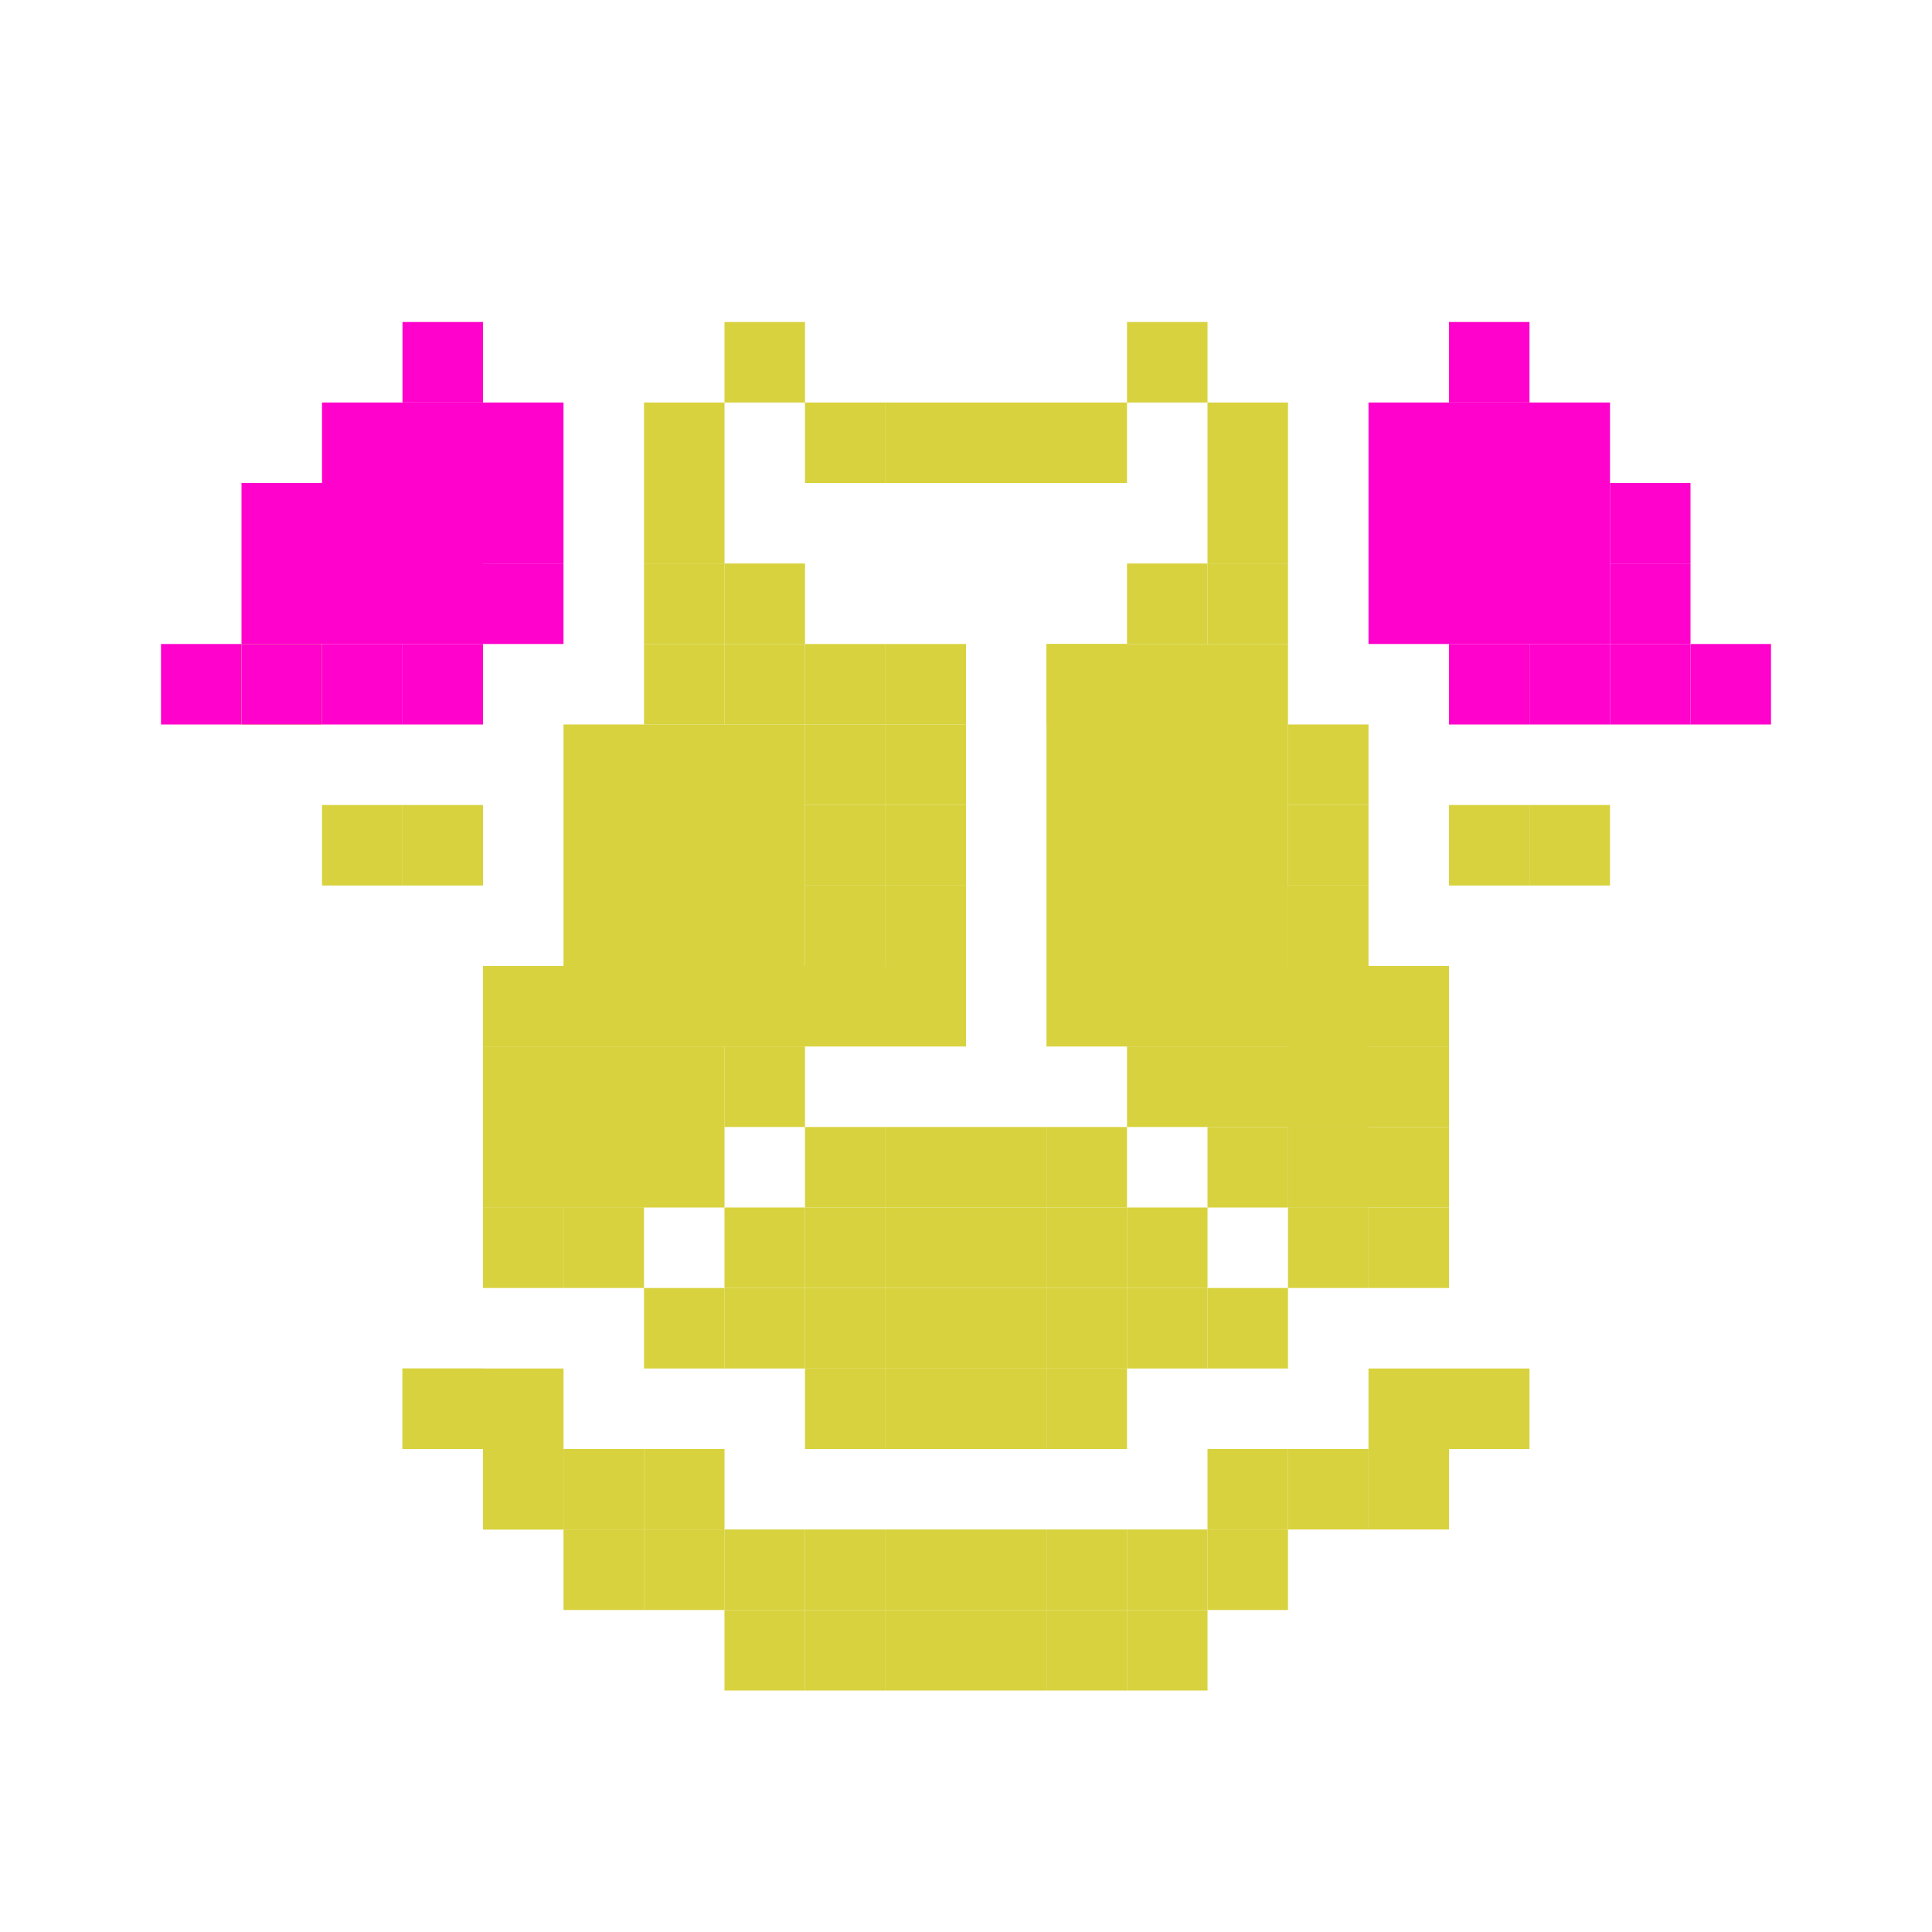
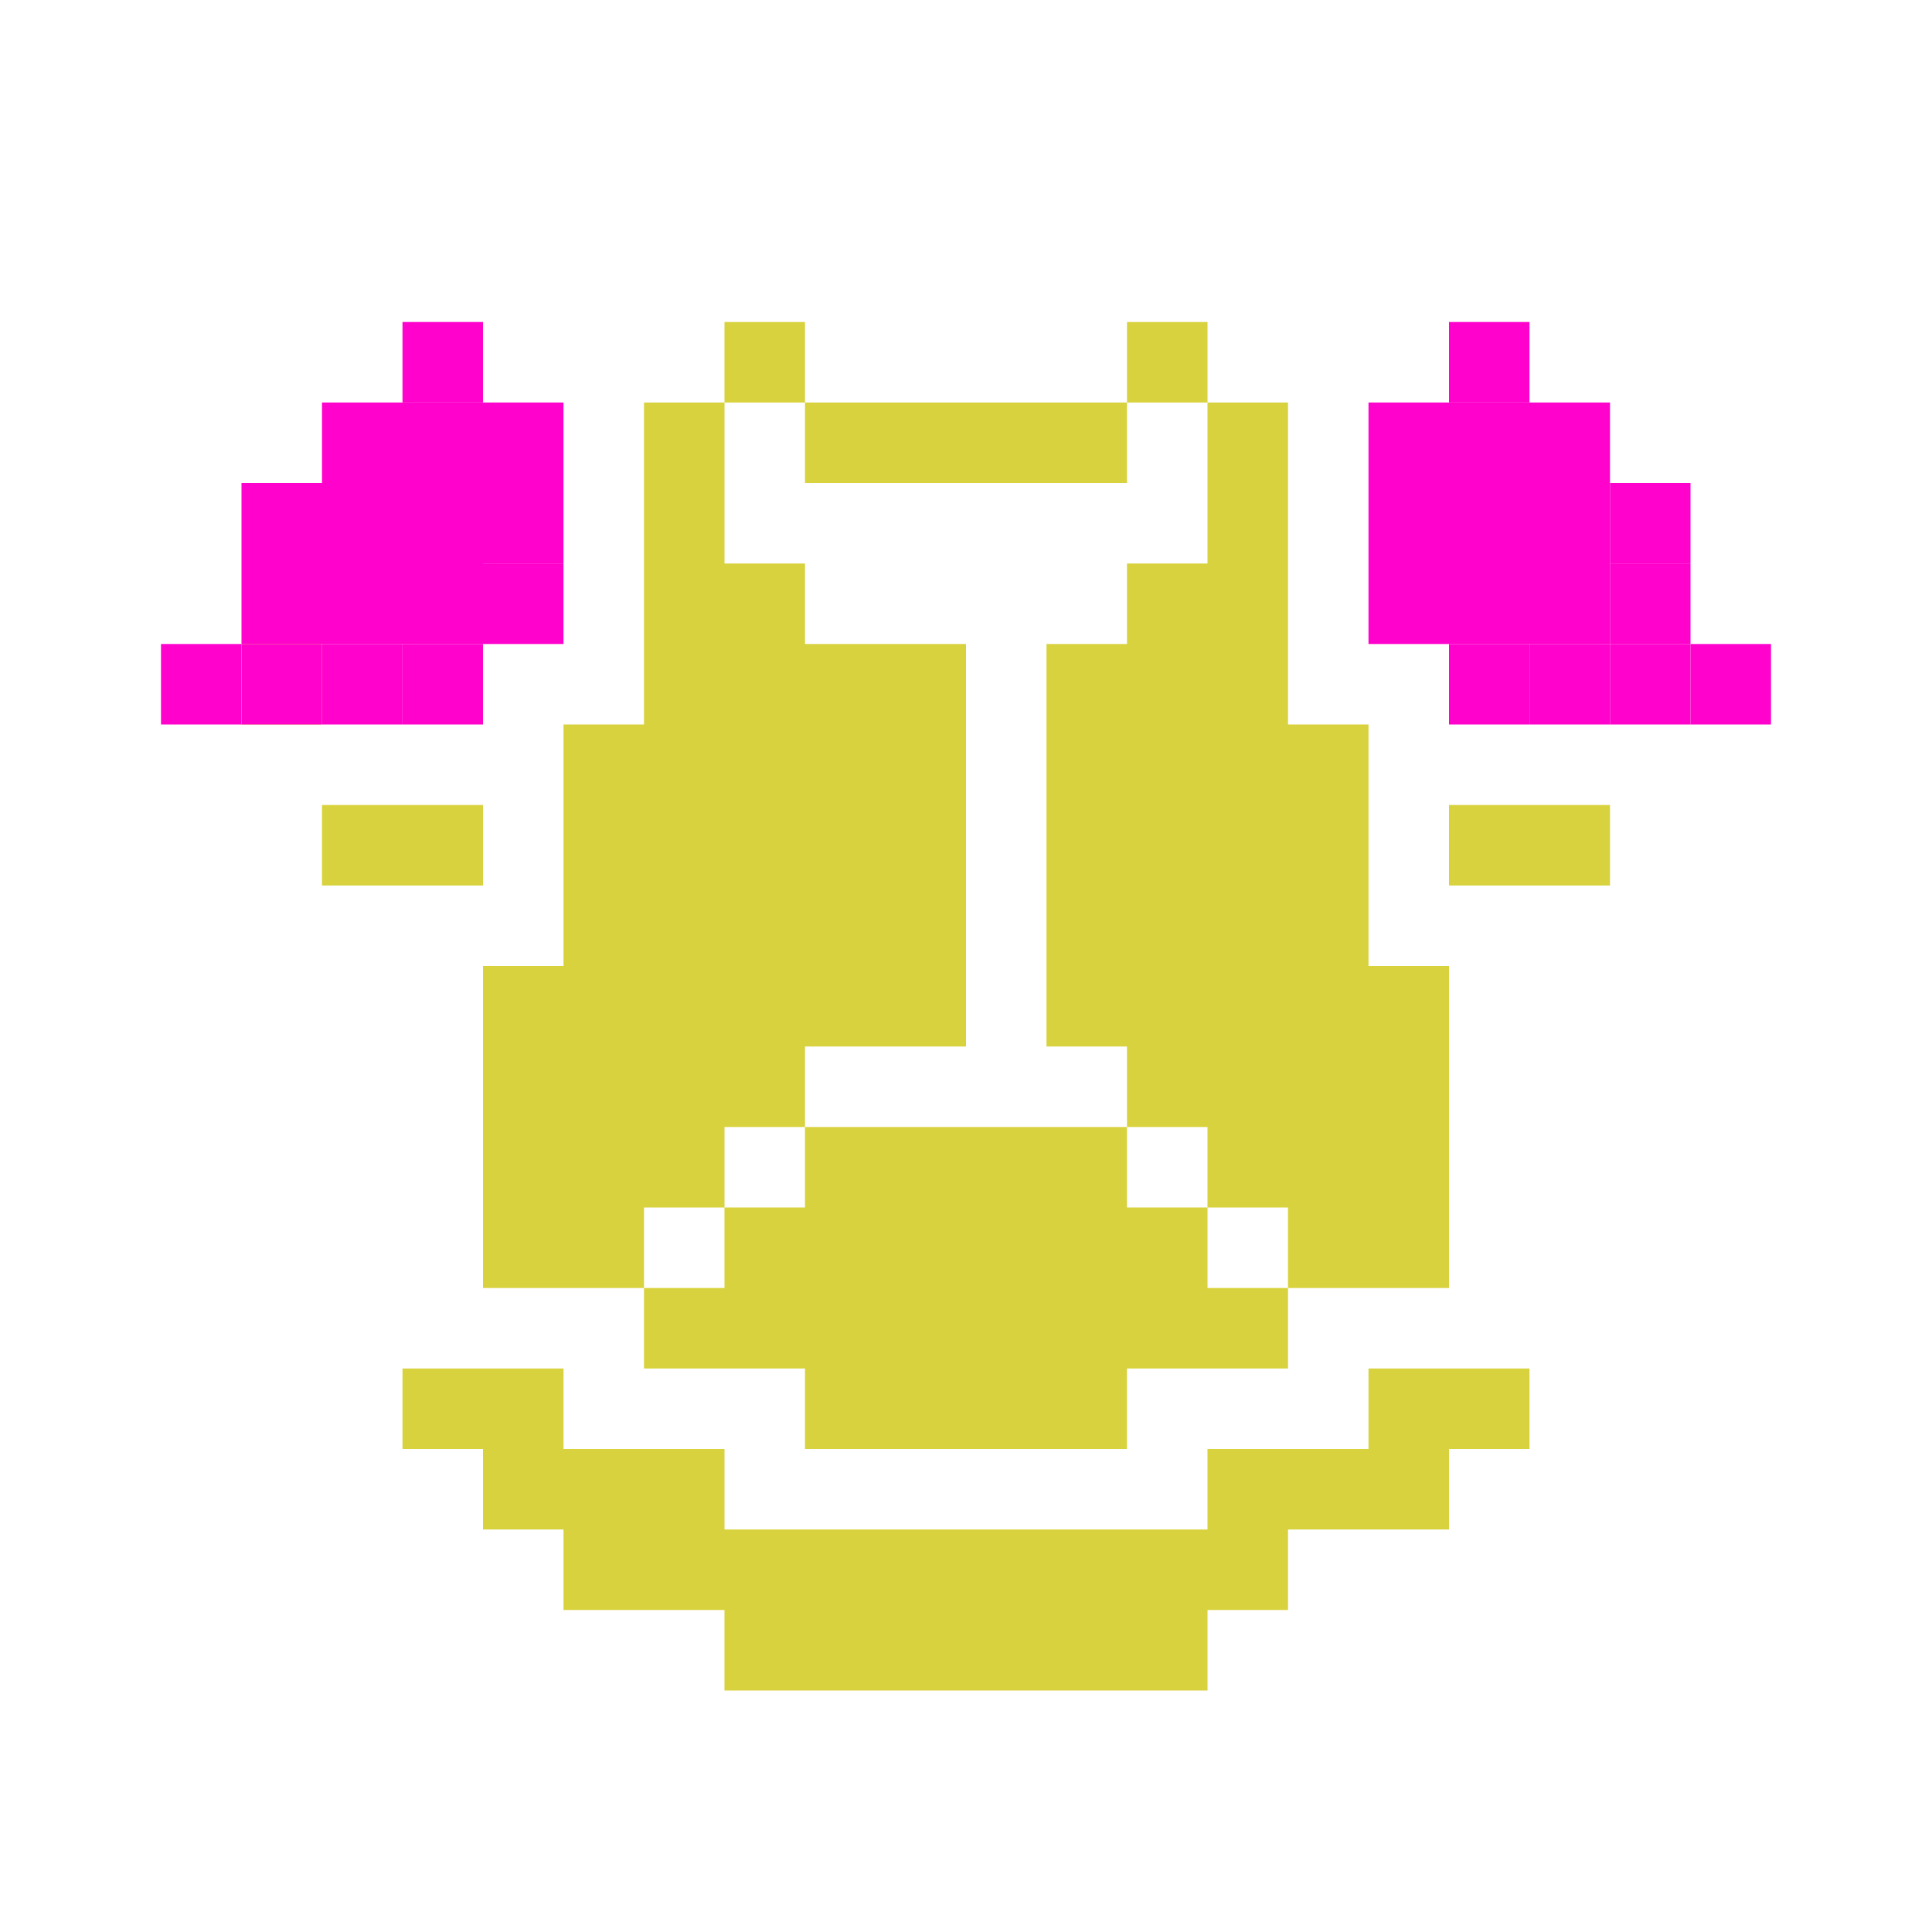
<svg xmlns="http://www.w3.org/2000/svg" width="24" height="24" viewBox="0 0 24 24" fill="none">
  <rect width="1" height="1" transform="matrix(-1 0 0 1 19 4)" fill="#FF02CC" />
  <rect width="3" height="3" transform="matrix(-1 0 0 1 20 5)" fill="#FF02CC" />
  <rect width="1" height="1" transform="matrix(-1 0 0 1 21 6)" fill="#FF02CC" />
  <rect width="1" height="1" transform="matrix(-1 0 0 1 21 7)" fill="#FF02CC" />
  <rect width="1" height="1" transform="matrix(-1 0 0 1 22 8)" fill="#FF02CC" />
  <rect width="1" height="1" transform="matrix(-1 0 0 1 21 8)" fill="#FF02CC" />
  <rect width="1" height="1" transform="matrix(-1 0 0 1 20 8)" fill="#FF02CC" />
  <rect width="1" height="1" transform="matrix(-1 0 0 1 19 8)" fill="#FF02CC" />
  <path d="M3 6H6V8H3V6Z" fill="#FF02CC" />
  <rect x="2" y="8" width="1" height="1" fill="#FF02CC" />
-   <rect x="5" y="10" width="1" height="1" fill="#D8D23E" />
  <rect x="4" y="8" width="1" height="1" fill="#FF02CC" />
  <rect x="6" y="7" width="1" height="1" fill="#FF02CC" />
  <rect x="3" y="8" width="1" height="1" fill="#D8D23E" />
  <rect x="5" y="4" width="1" height="1" fill="#FF02CC" />
  <rect x="4" y="5" width="3" height="2" fill="#FF02CC" />
  <rect x="5" y="8" width="1" height="1" fill="#FF02CC" />
  <rect x="3" y="8" width="1" height="1" fill="#FF02CC" />
-   <rect width="1" height="1" transform="matrix(-1 0 0 1 16 5)" fill="#D8D23E" />
-   <rect width="1" height="1" transform="matrix(-1 0 0 1 16 6)" fill="#D8D23E" />
-   <rect width="1" height="1" transform="matrix(-1 0 0 1 16 7)" fill="#D8D23E" />
-   <rect width="3" height="4" transform="matrix(-1 0 0 1 16 8)" fill="#D8D23E" />
-   <rect width="1" height="1" transform="matrix(-1 0 0 1 17 9)" fill="#D8D23E" />
-   <rect width="1" height="1" transform="matrix(-1 0 0 1 17 10)" fill="#D8D23E" />
-   <rect width="1" height="1" transform="matrix(-1 0 0 1 17 11)" fill="#D8D23E" />
-   <rect width="1" height="1" transform="matrix(-1 0 0 1 16 11)" fill="#D8D23E" />
-   <rect width="1" height="1" transform="matrix(-1 0 0 1 19 10)" fill="#D8D23E" />
-   <rect width="1" height="1" transform="matrix(-1 0 0 1 20 10)" fill="#D8D23E" />
-   <rect x="4" y="10" width="1" height="1" fill="#D8D23E" />
-   <rect width="1" height="1" transform="matrix(-1 0 0 1 17 13)" fill="#D8D23E" />
-   <rect width="1" height="1" transform="matrix(-1 0 0 1 17 14)" fill="#D8D23E" />
-   <rect width="1" height="1" transform="matrix(-1 0 0 1 17 14)" fill="#D8D23E" />
-   <rect width="1" height="1" transform="matrix(-1 0 0 1 18 17)" fill="#D8D23E" />
-   <rect width="1" height="1" transform="matrix(-1 0 0 1 18 18)" fill="#D8D23E" />
-   <rect width="1" height="1" transform="matrix(-1 0 0 1 17 18)" fill="#D8D23E" />
-   <rect width="1" height="1" transform="matrix(-1 0 0 1 16 19)" fill="#D8D23E" />
-   <rect width="1" height="1" transform="matrix(-1 0 0 1 14 20)" fill="#D8D23E" />
-   <rect width="1" height="1" transform="matrix(-1 0 0 1 15 20)" fill="#D8D23E" />
-   <rect width="1" height="1" transform="matrix(-1 0 0 1 11 20)" fill="#D8D23E" />
-   <rect width="1" height="1" transform="matrix(-1 0 0 1 11 19)" fill="#D8D23E" />
-   <rect width="1" height="1" transform="matrix(-1 0 0 1 16 18)" fill="#D8D23E" />
-   <rect width="1" height="1" transform="matrix(-1 0 0 1 15 19)" fill="#D8D23E" />
-   <rect width="1" height="1" transform="matrix(-1 0 0 1 13 20)" fill="#D8D23E" />
-   <rect width="1" height="1" transform="matrix(-1 0 0 1 13 19)" fill="#D8D23E" />
-   <rect width="1" height="1" transform="matrix(-1 0 0 1 10 20)" fill="#D8D23E" />
-   <rect width="1" height="1" transform="matrix(-1 0 0 1 10 19)" fill="#D8D23E" />
-   <rect width="1" height="1" transform="matrix(-1 0 0 1 19 17)" fill="#D8D23E" />
-   <rect width="1" height="1" transform="matrix(-1 0 0 1 14 19)" fill="#D8D23E" />
-   <rect width="1" height="1" transform="matrix(-1 0 0 1 12 20)" fill="#D8D23E" />
-   <rect width="1" height="1" transform="matrix(-1 0 0 1 12 19)" fill="#D8D23E" />
-   <rect width="1" height="1" transform="matrix(-1 0 0 1 9 19)" fill="#D8D23E" />
-   <rect width="1" height="1" transform="matrix(-1 0 0 1 9 18)" fill="#D8D23E" />
-   <rect width="1" height="1" transform="matrix(-1 0 0 1 8 19)" fill="#D8D23E" />
-   <rect width="1" height="1" transform="matrix(-1 0 0 1 8 18)" fill="#D8D23E" />
-   <rect width="1" height="1" transform="matrix(-1 0 0 1 7 17)" fill="#D8D23E" />
-   <rect width="1" height="1" transform="matrix(-1 0 0 1 6 17)" fill="#D8D23E" />
-   <rect width="1" height="1" transform="matrix(-1 0 0 1 7 18)" fill="#D8D23E" />
-   <rect width="1" height="1" transform="matrix(-1 0 0 1 6 17)" fill="#D8D23E" />
-   <rect width="1" height="1" transform="matrix(-1 0 0 1 7 18)" fill="#D8D23E" />
-   <rect width="1" height="1" transform="matrix(-1 0 0 1 13 14)" fill="#D8D23E" />
-   <rect width="1" height="1" transform="matrix(-1 0 0 1 14 15)" fill="#D8D23E" />
-   <rect width="1" height="1" transform="matrix(-1 0 0 1 13 15)" fill="#D8D23E" />
-   <rect width="1" height="1" transform="matrix(-1 0 0 1 15 16)" fill="#D8D23E" />
-   <rect width="1" height="1" transform="matrix(-1 0 0 1 14 14)" fill="#D8D23E" />
-   <rect width="1" height="1" transform="matrix(-1 0 0 1 15 15)" fill="#D8D23E" />
-   <rect width="1" height="1" transform="matrix(-1 0 0 1 16 16)" fill="#D8D23E" />
-   <rect width="1" height="1" transform="matrix(-1 0 0 1 12 16)" fill="#D8D23E" />
-   <rect width="1" height="1" transform="matrix(-1 0 0 1 14 16)" fill="#D8D23E" />
-   <rect width="1" height="1" transform="matrix(-1 0 0 1 11 16)" fill="#D8D23E" />
-   <rect width="1" height="1" transform="matrix(-1 0 0 1 13 16)" fill="#D8D23E" />
-   <rect width="1" height="1" transform="matrix(-1 0 0 1 10 16)" fill="#D8D23E" />
-   <rect width="1" height="1" transform="matrix(-1 0 0 1 12 15)" fill="#D8D23E" />
-   <rect width="1" height="1" transform="matrix(-1 0 0 1 9 16)" fill="#D8D23E" />
-   <rect width="1" height="1" transform="matrix(-1 0 0 1 12 14)" fill="#D8D23E" />
-   <rect width="1" height="1" transform="matrix(-1 0 0 1 11 14)" fill="#D8D23E" />
-   <rect width="1" height="1" transform="matrix(-1 0 0 1 10 15)" fill="#D8D23E" />
-   <rect width="1" height="1" transform="matrix(-1 0 0 1 11 15)" fill="#D8D23E" />
-   <rect width="1" height="1" transform="matrix(-1 0 0 1 14 17)" fill="#D8D23E" />
-   <rect width="1" height="1" transform="matrix(-1 0 0 1 13 17)" fill="#D8D23E" />
-   <rect width="1" height="1" transform="matrix(-1 0 0 1 12 17)" fill="#D8D23E" />
-   <rect width="1" height="1" transform="matrix(-1 0 0 1 11 17)" fill="#D8D23E" />
-   <rect width="1" height="1" transform="matrix(-1 0 0 1 14 8)" fill="#D8D23E" />
-   <rect width="1" height="1" transform="matrix(-1 0 0 1 15 7)" fill="#D8D23E" />
-   <rect width="1" height="1" transform="matrix(-1 0 0 1 15 4)" fill="#D8D23E" />
-   <rect width="2" height="1" transform="matrix(-1 0 0 1 14 5)" fill="#D8D23E" />
-   <rect width="1" height="1" transform="matrix(-1 0 0 1 12 5)" fill="#D8D23E" />
-   <rect width="1" height="1" transform="matrix(-1 0 0 1 11 5)" fill="#D8D23E" />
-   <rect width="1" height="1" transform="matrix(-1 0 0 1 10 4)" fill="#D8D23E" />
-   <rect x="7" y="9" width="3" height="3" fill="#D8D23E" />
-   <rect x="6" y="13" width="3" height="2" fill="#D8D23E" />
-   <rect x="6" y="14" width="1" height="1" fill="#D8D23E" />
-   <rect x="6" y="15" width="1" height="1" fill="#D8D23E" />
-   <rect width="3" height="1" transform="matrix(-1 0 0 1 17 13)" fill="#D8D23E" />
-   <rect width="1" height="1" transform="matrix(-1 0 0 1 18 13)" fill="#D8D23E" />
-   <rect width="1" height="1" transform="matrix(-1 0 0 1 18 14)" fill="#D8D23E" />
-   <rect width="1" height="1" transform="matrix(-1 0 0 1 16 14)" fill="#D8D23E" />
-   <rect width="1" height="1" transform="matrix(-1 0 0 1 18 15)" fill="#D8D23E" />
-   <rect x="16" y="15" width="1" height="1" fill="#D8D23E" />
-   <rect x="7" y="14" width="1" height="1" fill="#D8D23E" />
-   <rect x="7" y="15" width="1" height="1" fill="#D8D23E" />
-   <rect x="9" y="13" width="1" height="1" fill="#D8D23E" />
-   <rect x="10" y="11" width="1" height="1" fill="#D8D23E" />
-   <rect x="10" y="10" width="1" height="1" fill="#D8D23E" />
-   <rect x="10" y="9" width="1" height="1" fill="#D8D23E" />
-   <rect x="10" y="8" width="1" height="1" fill="#D8D23E" />
-   <rect x="11" y="11" width="1" height="1" fill="#D8D23E" />
-   <rect x="6" y="12" width="6" height="1" fill="#D8D23E" />
-   <rect x="13" y="12" width="5" height="1" fill="#D8D23E" />
-   <rect x="11" y="10" width="1" height="1" fill="#D8D23E" />
-   <rect x="11" y="9" width="1" height="1" fill="#D8D23E" />
-   <rect x="11" y="8" width="1" height="1" fill="#D8D23E" />
-   <rect x="9" y="8" width="1" height="1" fill="#D8D23E" />
-   <rect x="8" y="7" width="1" height="1" fill="#D8D23E" />
-   <rect x="8" y="8" width="1" height="1" fill="#D8D23E" />
-   <rect x="9" y="7" width="1" height="1" fill="#D8D23E" />
-   <rect x="8" y="6" width="1" height="1" fill="#D8D23E" />
-   <rect x="8" y="5" width="1" height="1" fill="#D8D23E" />
+   <path d="M17 18H15V19H9V18H7V17H5V18H6V19H7V20H9V21H15V20H16V19H18V18H19V17H17V18ZM8 9H7V12H6V16H8V15H9V16H8V17H10V18H14V17H16V16H15V15H14V14H10V15H9V14H10V13H12V8H10V7H9V5H8V9ZM15 7H14V8H13V13H14V14H15V15H16V16H18V12H17V9H16V5H15V7ZM18 11H20V10H18V11ZM4 11H6V10H4V11ZM10 6H14V5H10V6ZM14 5H15V4H14V5ZM9 5H10V4H9V5Z" fill="#D8D23E" />
</svg>
